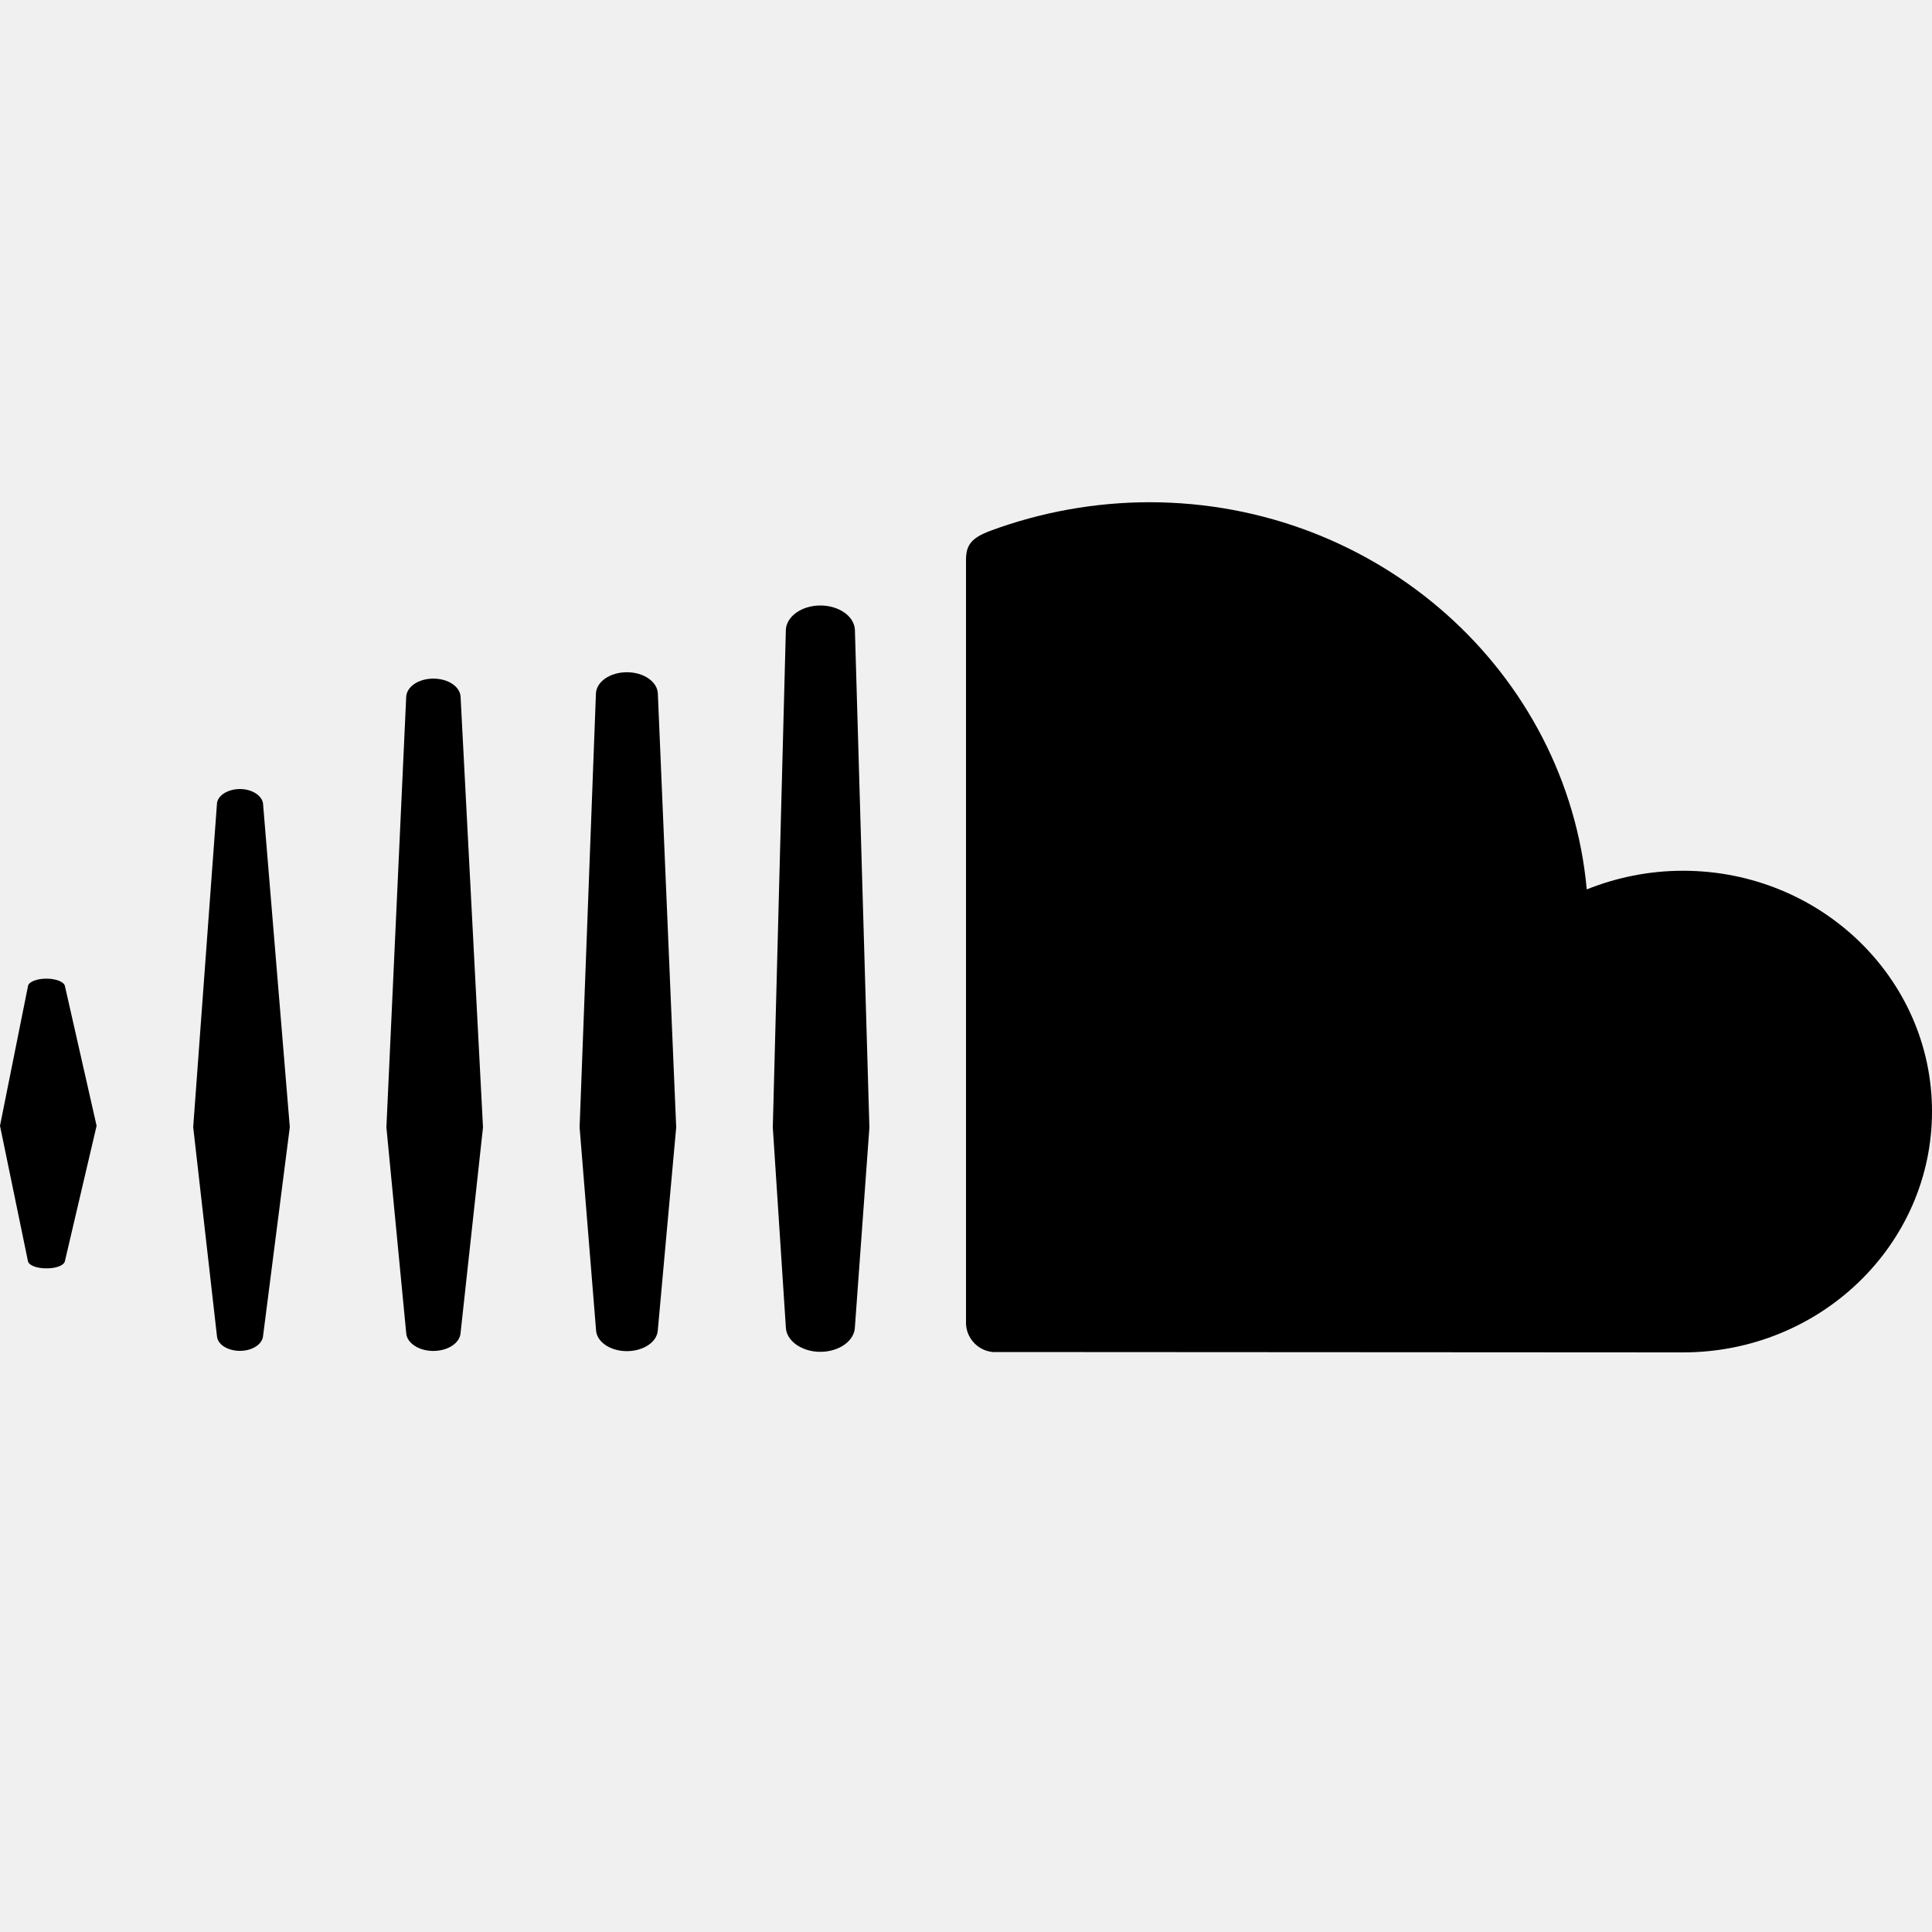
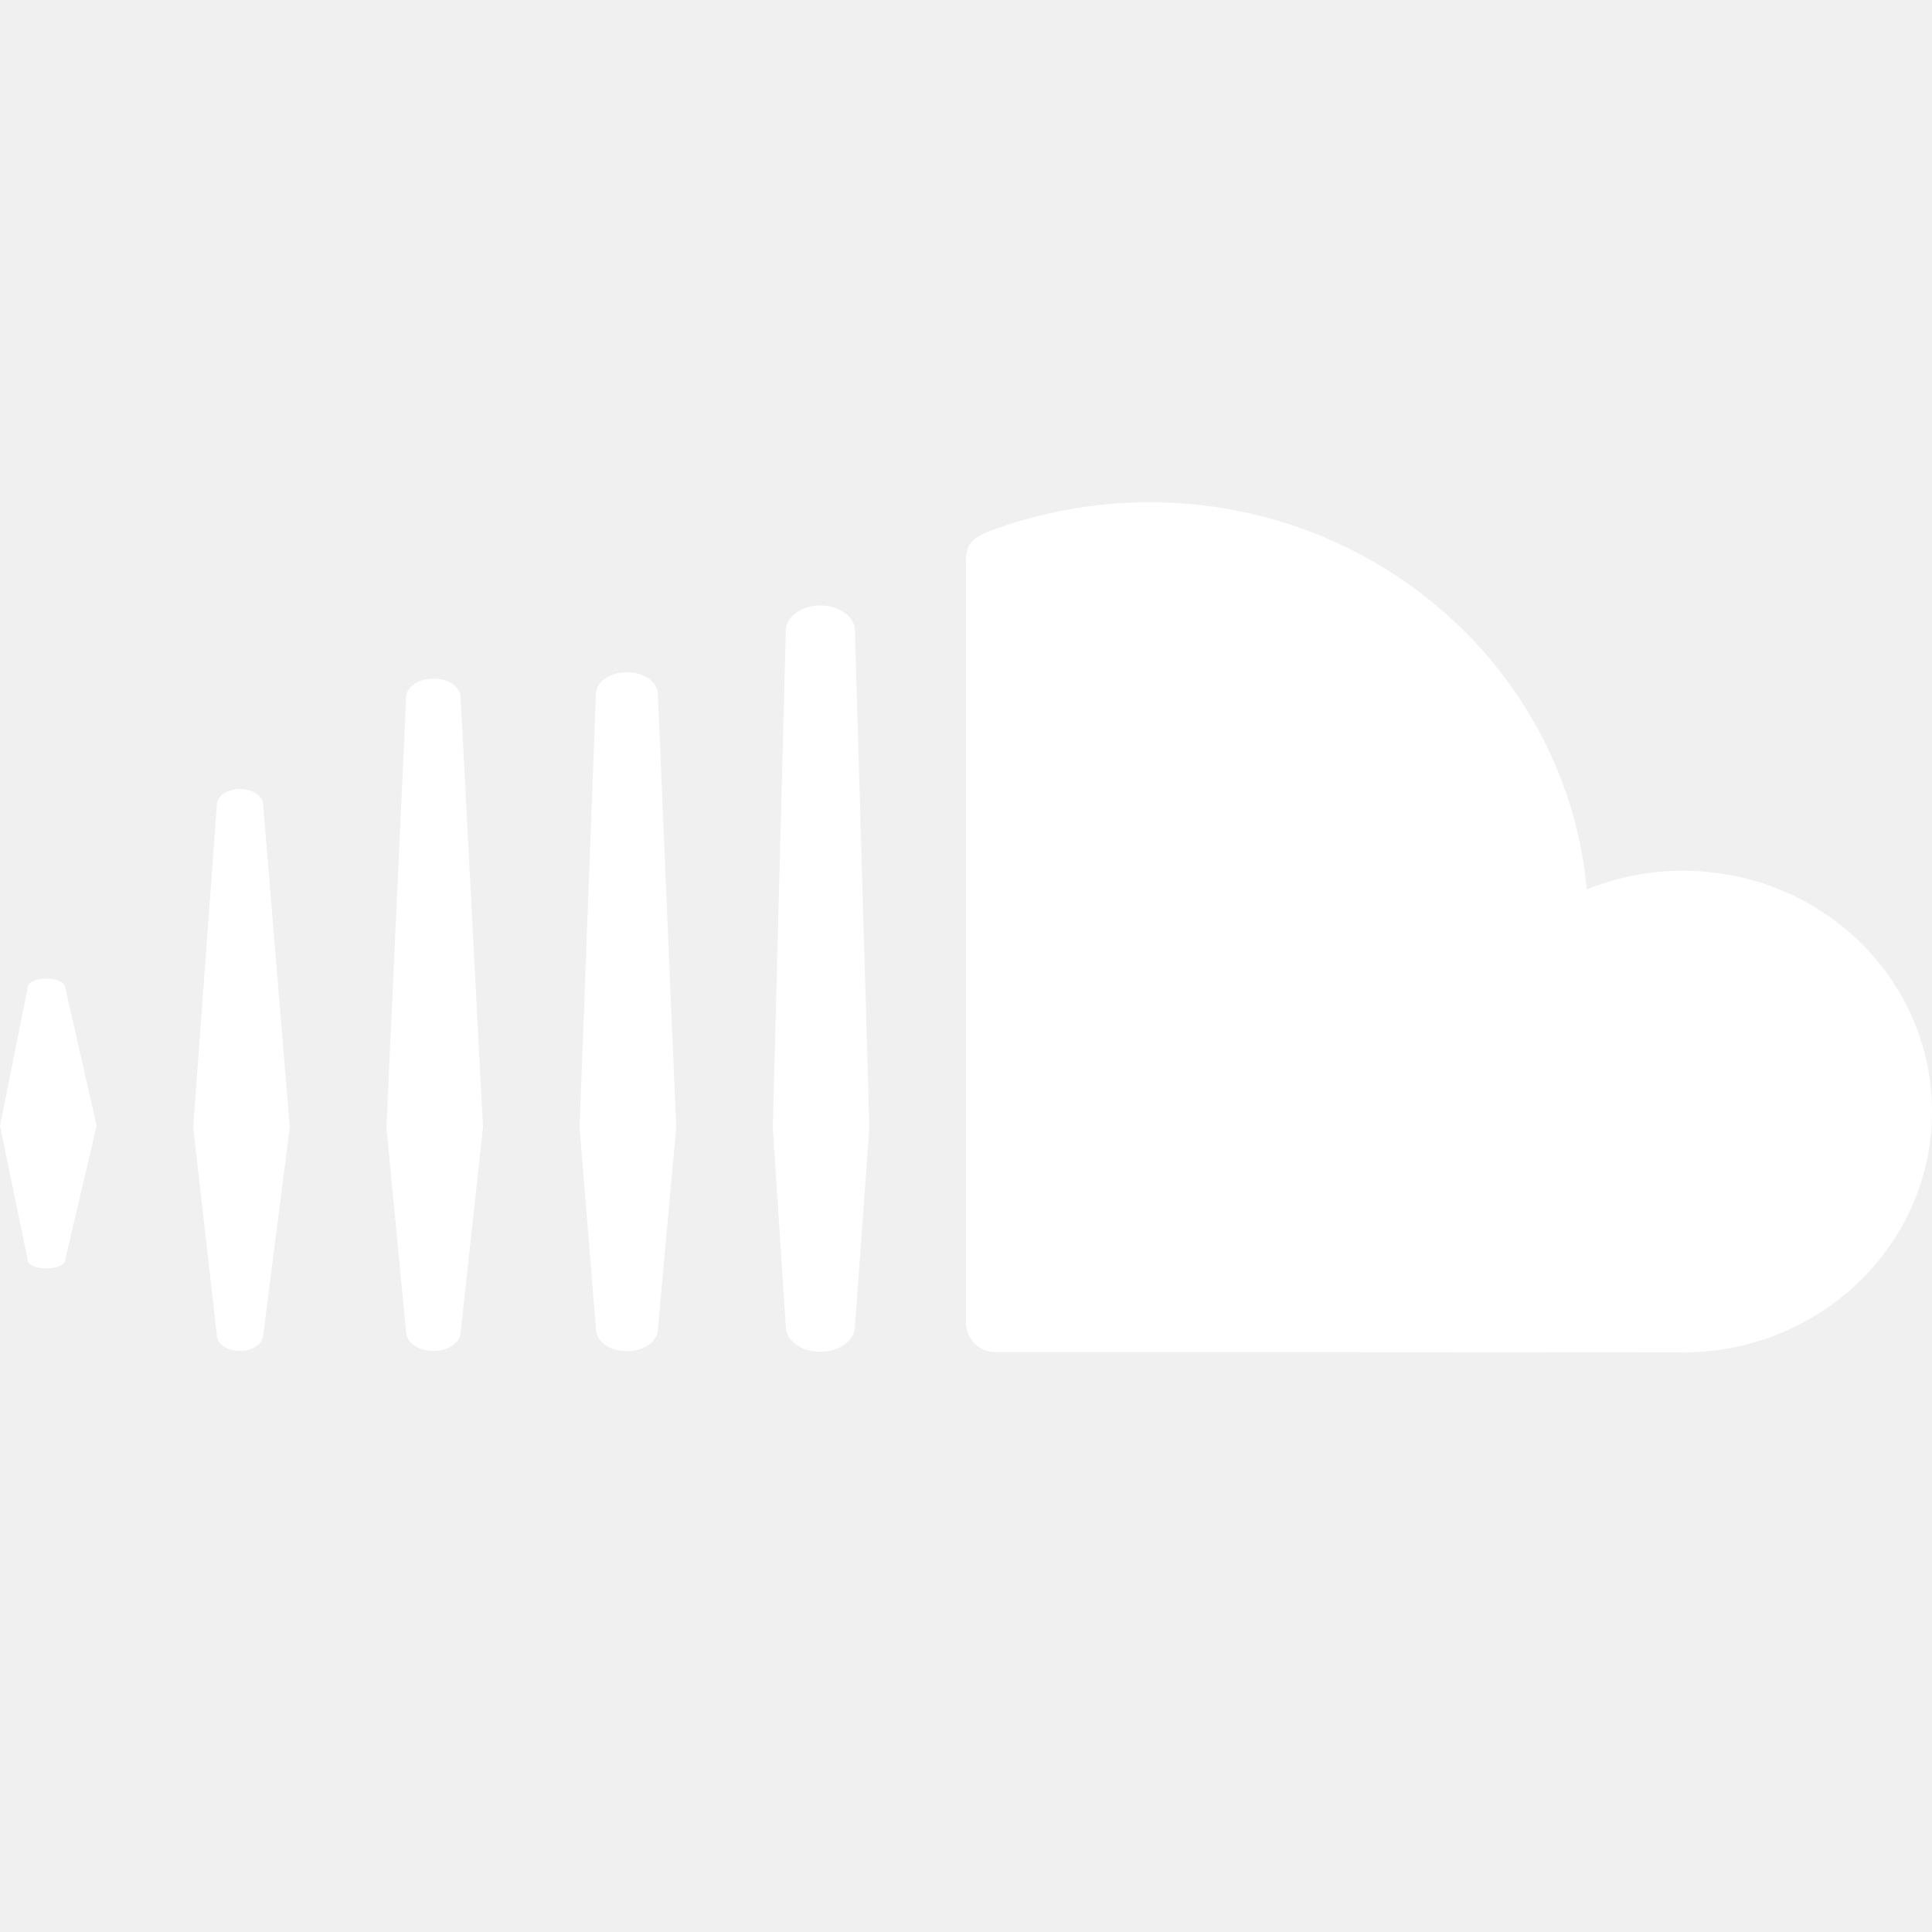
<svg xmlns="http://www.w3.org/2000/svg" version="1.1" id="SoundCloud" width="24" height="24" x="0px" y="0px" viewBox="0 0 20 20" xml:space="preserve">
-   <path d="M.672 13.055L1 11.654l-.328-1.447c-.009-.043-.092-.076-.191-.076-.102 0-.184.033-.191.076L0 11.654l.289 1.4c.008.045.09.076.191.076.1.001.183-.03.192-.075zm2.051.777L3 11.668 2.723 8.32c-.009-.084-.114-.152-.239-.152-.127 0-.233.068-.238.152L2 11.668l.246 2.164c.006.086.111.152.238.152.125 0 .23-.066.239-.152zm2.045-.035L5 11.67l-.232-4.457c-.006-.106-.129-.188-.282-.188-.152 0-.275.082-.281.188L4 11.67l.205 2.129c.006.103.129.186.281.186.153-.001.276-.083.282-.188zm2.042-.031L7 11.67l-.19-4.49c-.005-.123-.146-.221-.32-.221-.176 0-.316.098-.321.221L6 11.67l.17 2.096c.004.123.145.221.32.221.174-.001.315-.096.32-.221zm2.04-.028L9 11.672l-.15-5.149c-.004-.142-.164-.255-.358-.255-.194 0-.354.115-.357.256L8 11.67l.135 2.068c.003.141.163.256.357.256.194 0 .354-.113.358-.256zm1.427.258l7.145.004C18.846 14 20 12.883 20 11.506c0-1.377-1.154-2.492-2.578-2.492-.353 0-.689.07-.996.193-.205-2.246-2.153-4.008-4.529-4.008a4.77 4.77 0 0 0-1.648.297c-.196.074-.247.148-.249.295v7.91a.306.306 0 0 0 .277.295z" />
+   <path fill="white" d="M.672 13.055L1 11.654l-.328-1.447c-.009-.043-.092-.076-.191-.076-.102 0-.184.033-.191.076L0 11.654l.289 1.4c.008.045.09.076.191.076.1.001.183-.03.192-.075zm2.051.777L3 11.668 2.723 8.32c-.009-.084-.114-.152-.239-.152-.127 0-.233.068-.238.152L2 11.668l.246 2.164c.006.086.111.152.238.152.125 0 .23-.066.239-.152zm2.045-.035L5 11.67l-.232-4.457c-.006-.106-.129-.188-.282-.188-.152 0-.275.082-.281.188L4 11.67l.205 2.129c.006.103.129.186.281.186.153-.001.276-.083.282-.188zm2.042-.031L7 11.67l-.19-4.49c-.005-.123-.146-.221-.32-.221-.176 0-.316.098-.321.221L6 11.67l.17 2.096c.004.123.145.221.32.221.174-.001.315-.096.32-.221zm2.04-.028L9 11.672l-.15-5.149c-.004-.142-.164-.255-.358-.255-.194 0-.354.115-.357.256L8 11.67l.135 2.068c.003.141.163.256.357.256.194 0 .354-.113.358-.256zm1.427.258l7.145.004C18.846 14 20 12.883 20 11.506c0-1.377-1.154-2.492-2.578-2.492-.353 0-.689.07-.996.193-.205-2.246-2.153-4.008-4.529-4.008a4.77 4.77 0 0 0-1.648.297c-.196.074-.247.148-.249.295v7.91a.306.306 0 0 0 .277.295z" />
</svg>
